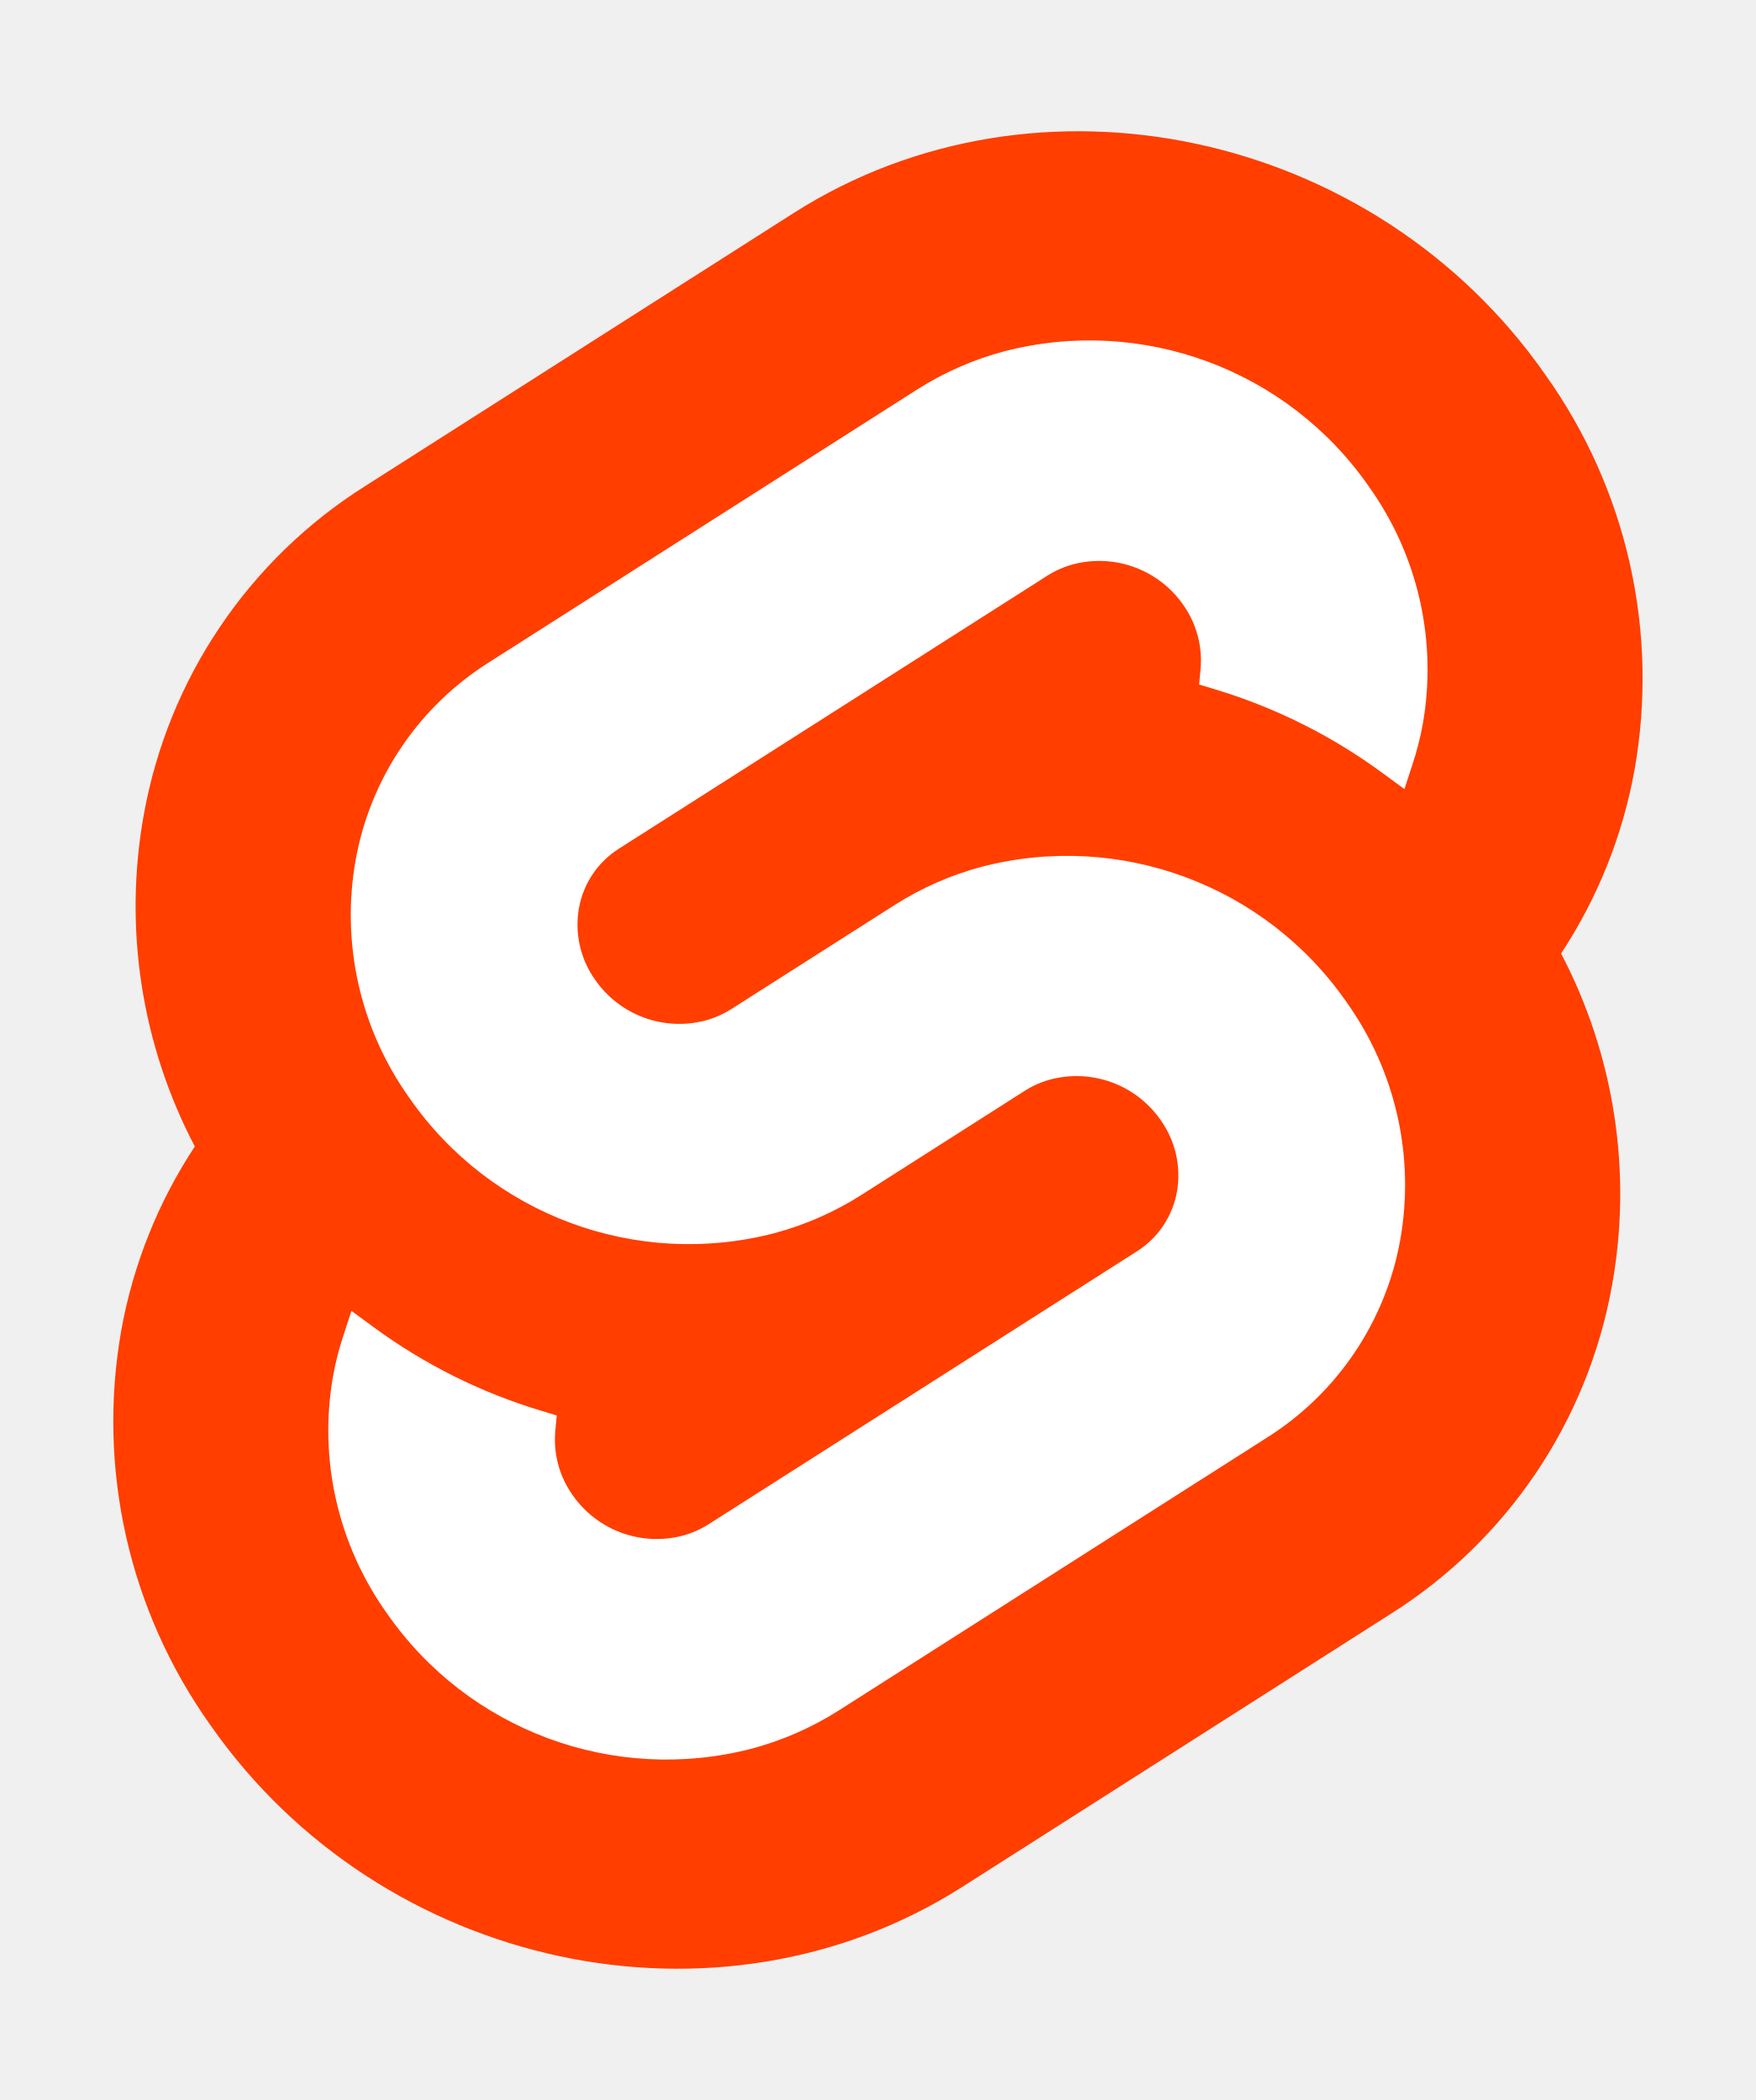
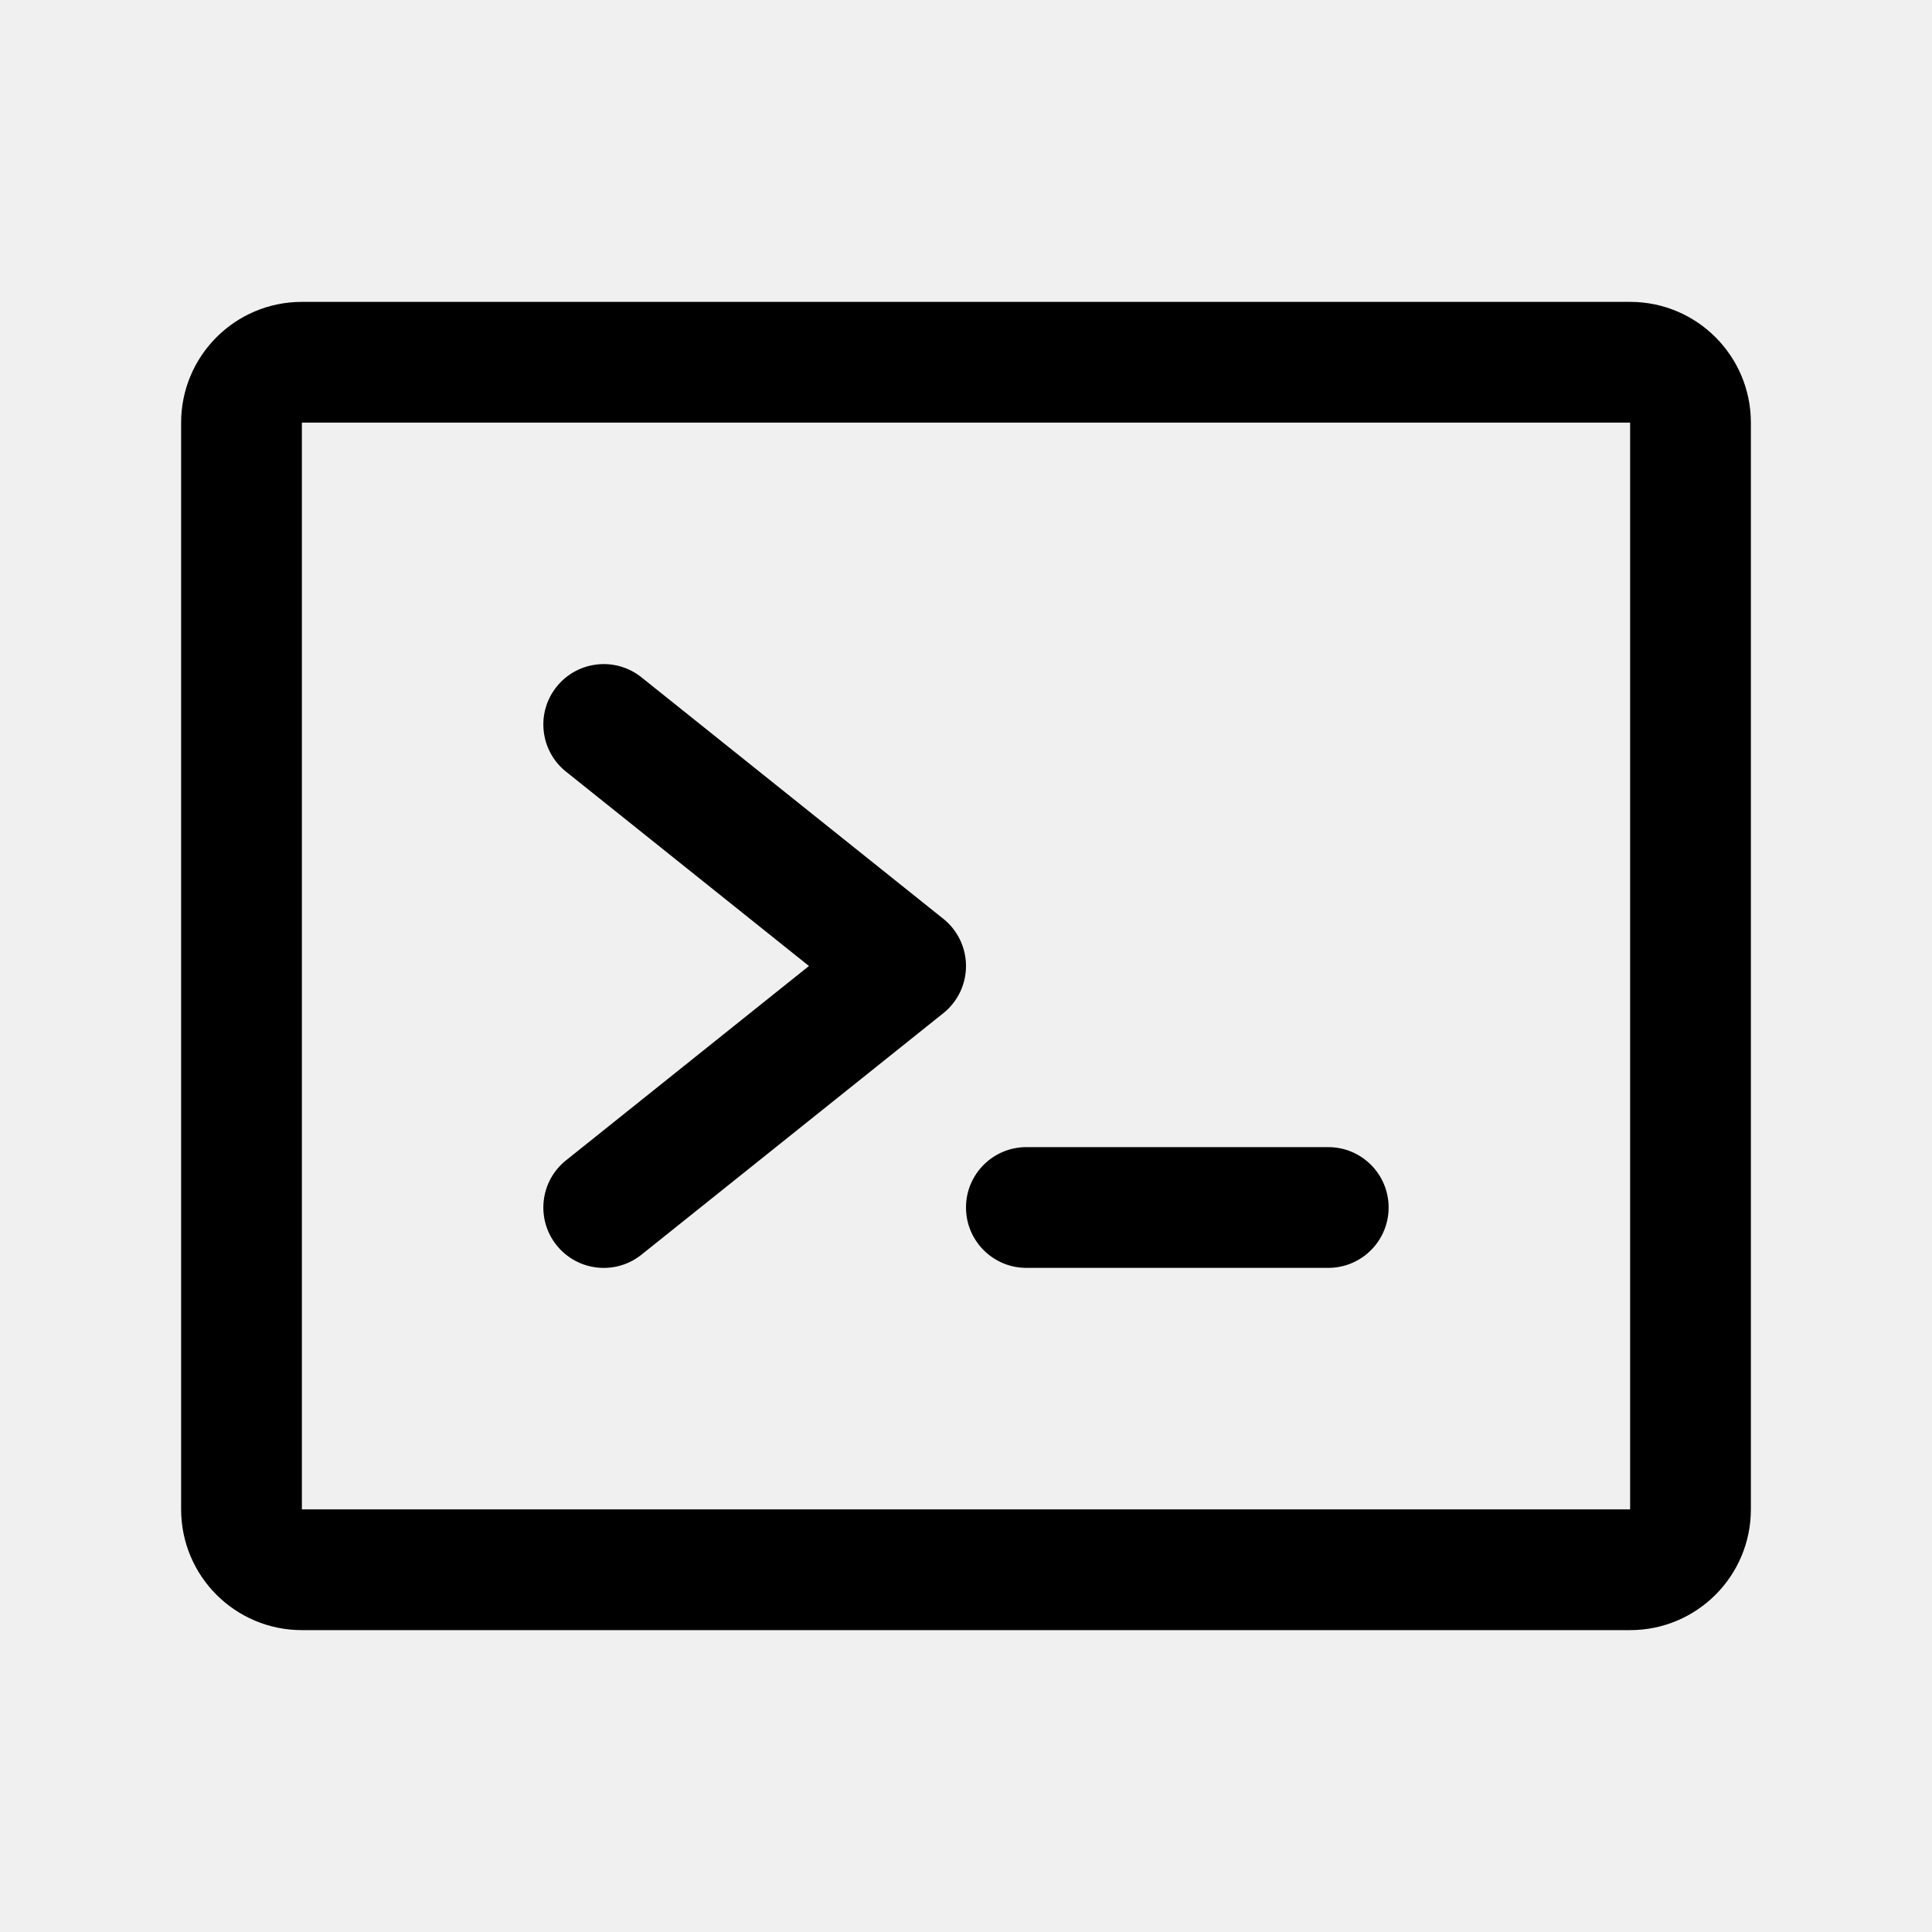
- <svg xmlns="http://www.w3.org/2000/svg" width="107" height="128" viewBox="0 0 107 128">
-   <path d="M94.157 22.819c-10.4-14.885-30.94-19.297-45.792-9.835L22.282 29.608A29.92 29.92 0 0 0 8.764 49.65a31.5 31.5 0 0 0 3.108 20.231 30 30 0 0 0-4.477 11.183 31.9 31.9 0 0 0 5.448 24.116c10.402 14.887 30.942 19.297 45.791 9.835l26.083-16.624A29.92 29.92 0 0 0 98.235 78.35a31.53 31.53 0 0 0-3.105-20.232 30 30 0 0 0 4.474-11.182 31.88 31.88 0 0 0-5.447-24.116" style="fill:#ff3e00" />
-   <path d="M45.817 106.582a20.72 20.72 0 0 1-22.237-8.243 19.17 19.17 0 0 1-3.277-14.503 18 18 0 0 1 .624-2.435l.49-1.498 1.337.981a33.6 33.6 0 0 0 10.203 5.098l.97.294-.09.968a5.85 5.85 0 0 0 1.052 3.878 6.24 6.24 0 0 0 6.695 2.485 5.8 5.8 0 0 0 1.603-.704L69.27 76.28a5.43 5.43 0 0 0 2.45-3.631 5.8 5.8 0 0 0-.987-4.371 6.24 6.24 0 0 0-6.698-2.487 5.7 5.7 0 0 0-1.6.704l-9.953 6.345a19 19 0 0 1-5.296 2.326 20.72 20.72 0 0 1-22.237-8.243 19.17 19.17 0 0 1-3.277-14.502 17.99 17.99 0 0 1 8.13-12.052l26.081-16.623a19 19 0 0 1 5.3-2.329 20.72 20.72 0 0 1 22.237 8.243 19.17 19.17 0 0 1 3.277 14.503 18 18 0 0 1-.624 2.435l-.49 1.498-1.337-.98a33.6 33.6 0 0 0-10.203-5.1l-.97-.294.09-.968a5.86 5.86 0 0 0-1.052-3.878 6.24 6.24 0 0 0-6.696-2.485 5.8 5.8 0 0 0-1.602.704L37.73 51.72a5.42 5.42 0 0 0-2.449 3.63 5.79 5.79 0 0 0 .986 4.372 6.24 6.24 0 0 0 6.698 2.486 5.8 5.8 0 0 0 1.602-.704l9.952-6.342a19 19 0 0 1 5.295-2.328 20.72 20.72 0 0 1 22.237 8.242 19.17 19.17 0 0 1 3.277 14.503 18 18 0 0 1-8.13 12.053l-26.081 16.622a19 19 0 0 1-5.3 2.328" style="fill:#fff" />
+ <svg xmlns="http://www.w3.org/2000/svg" width="32" height="32" fill="#000000" viewBox="0 0 256 256">
+   <path d="M128,128a8,8,0,0,1-3,6.25l-40,32a8,8,0,1,1-10-12.5L107.19,128,75,102.25a8,8,0,1,1,10-12.5l40,32A8,8,0,0,1,128,128Zm48,24H136a8,8,0,0,0,0,16h40a8,8,0,0,0,0-16Zm56-96V200a16,16,0,0,1-16,16H40a16,16,0,0,1-16-16V56A16,16,0,0,1,40,40H216A16,16,0,0,1,232,56ZM216,200V56H40V200H216Z" />
</svg>
